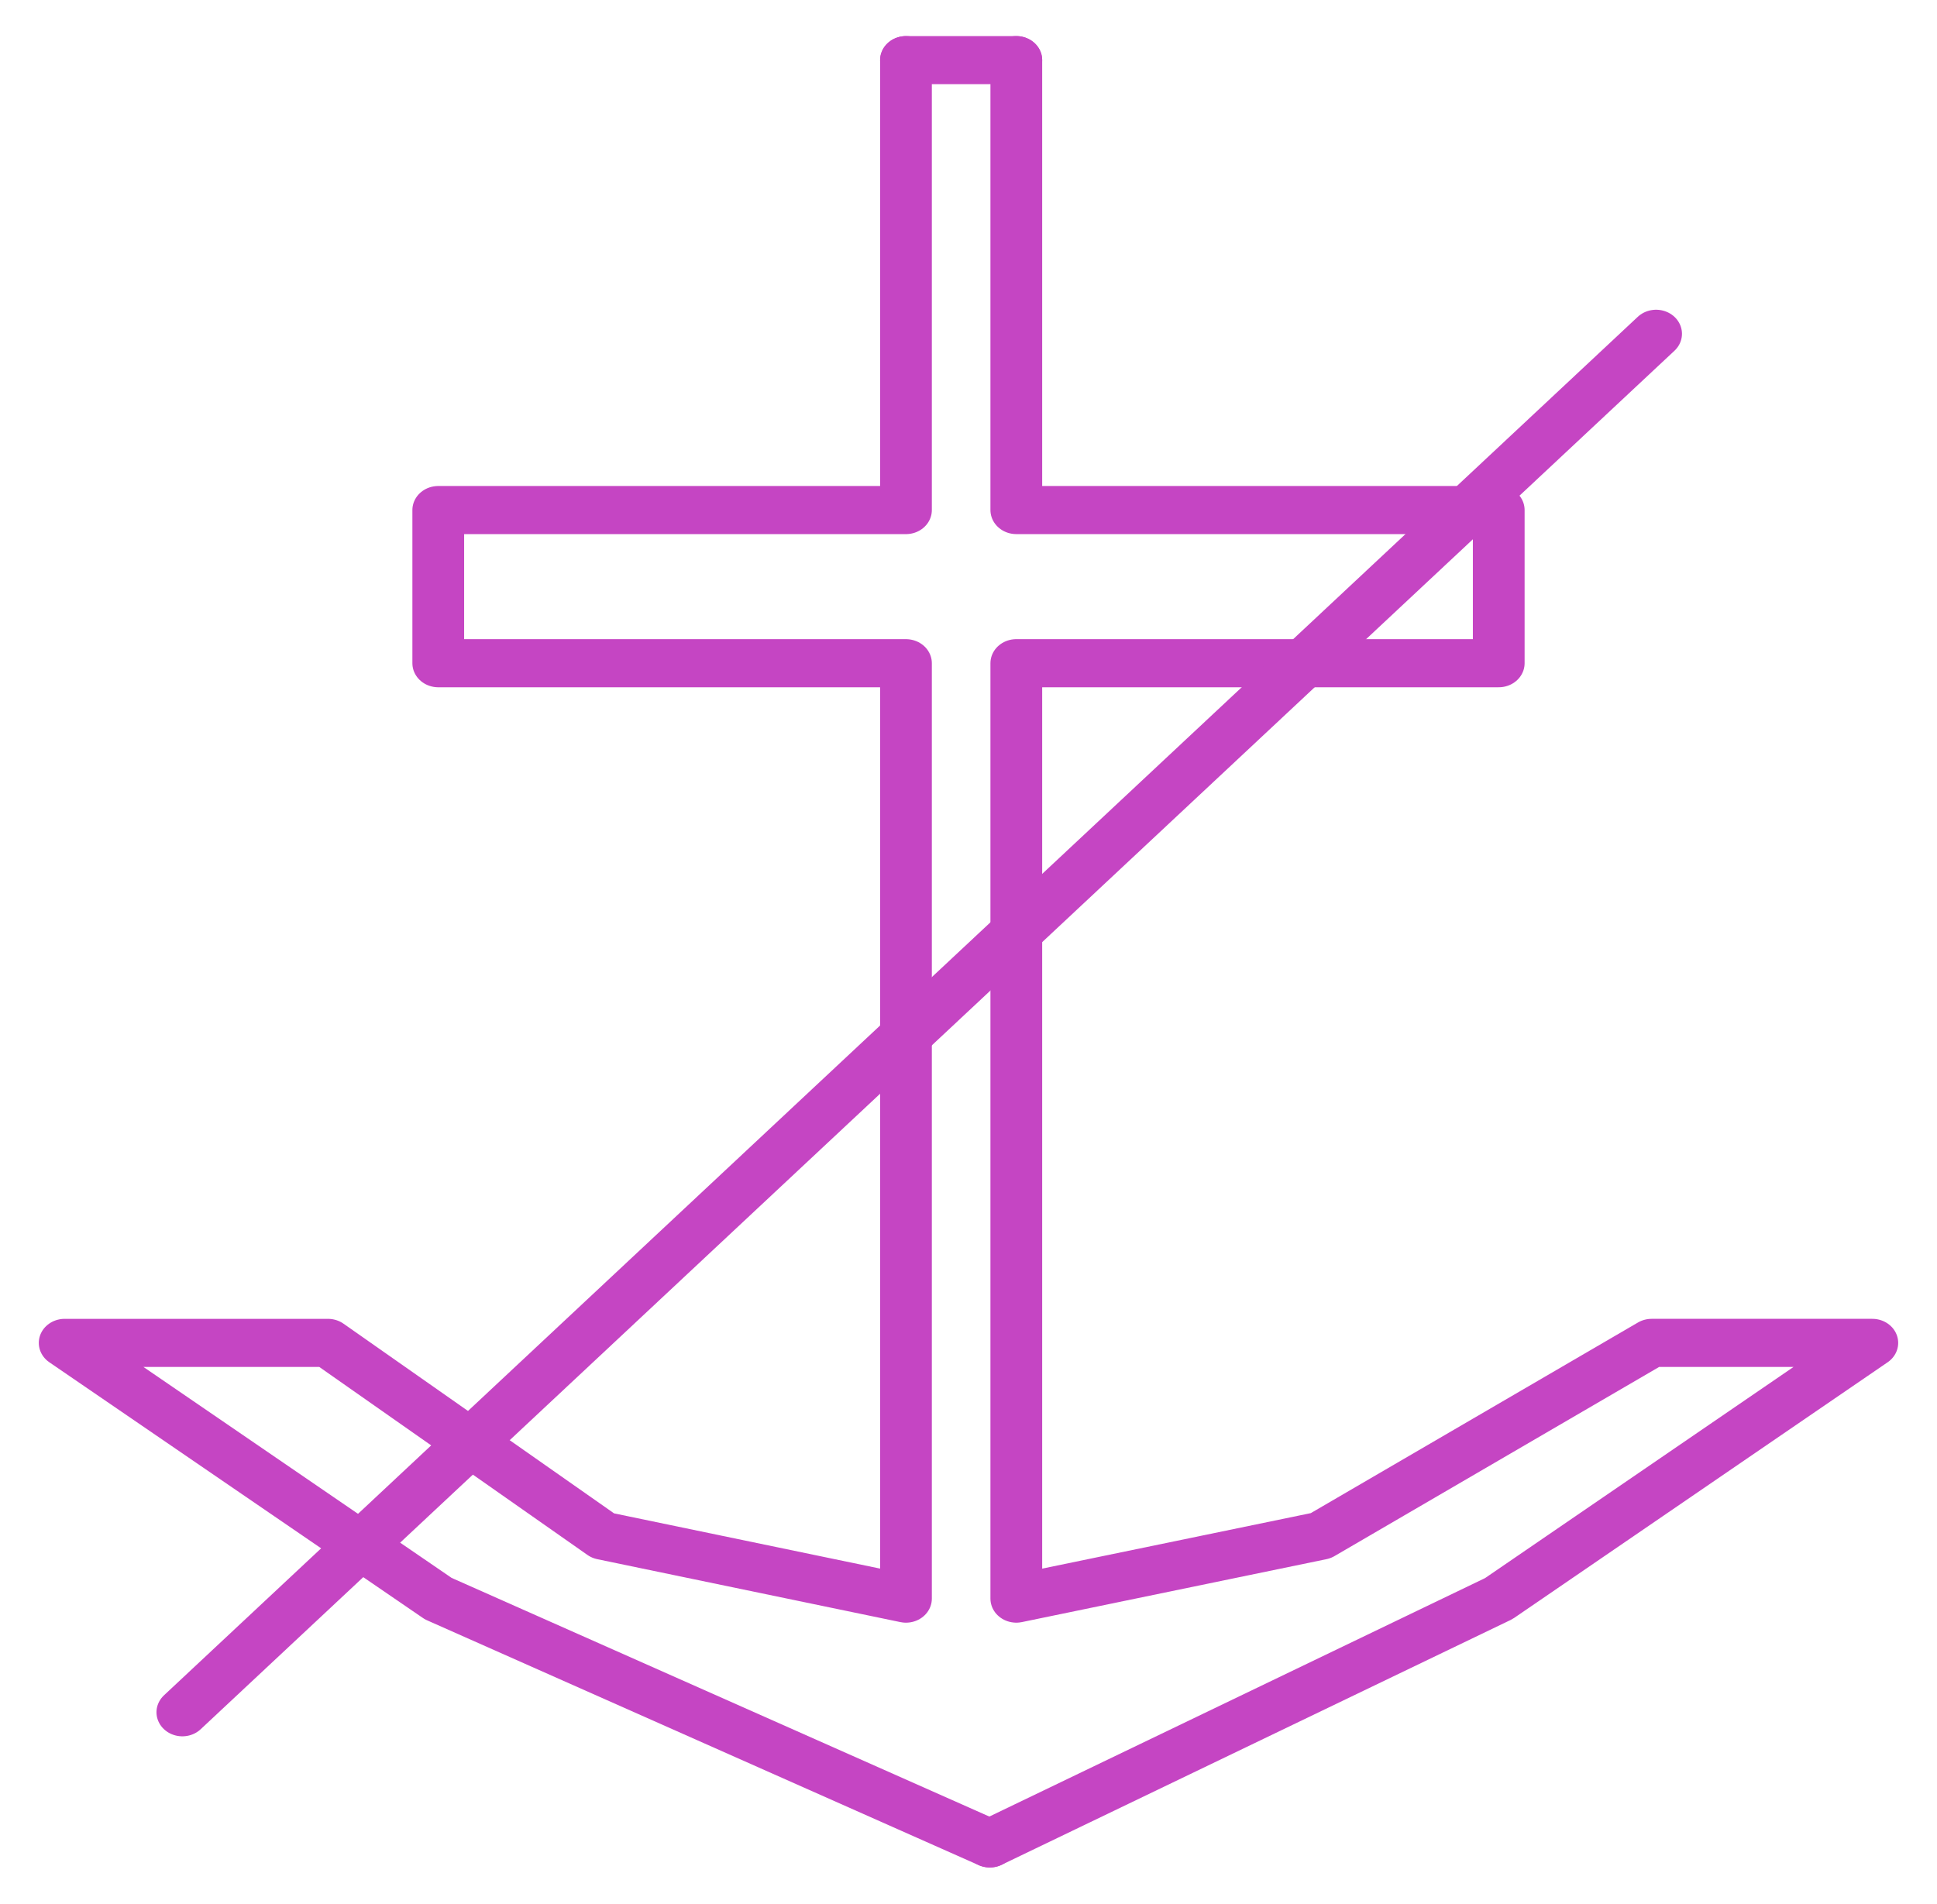
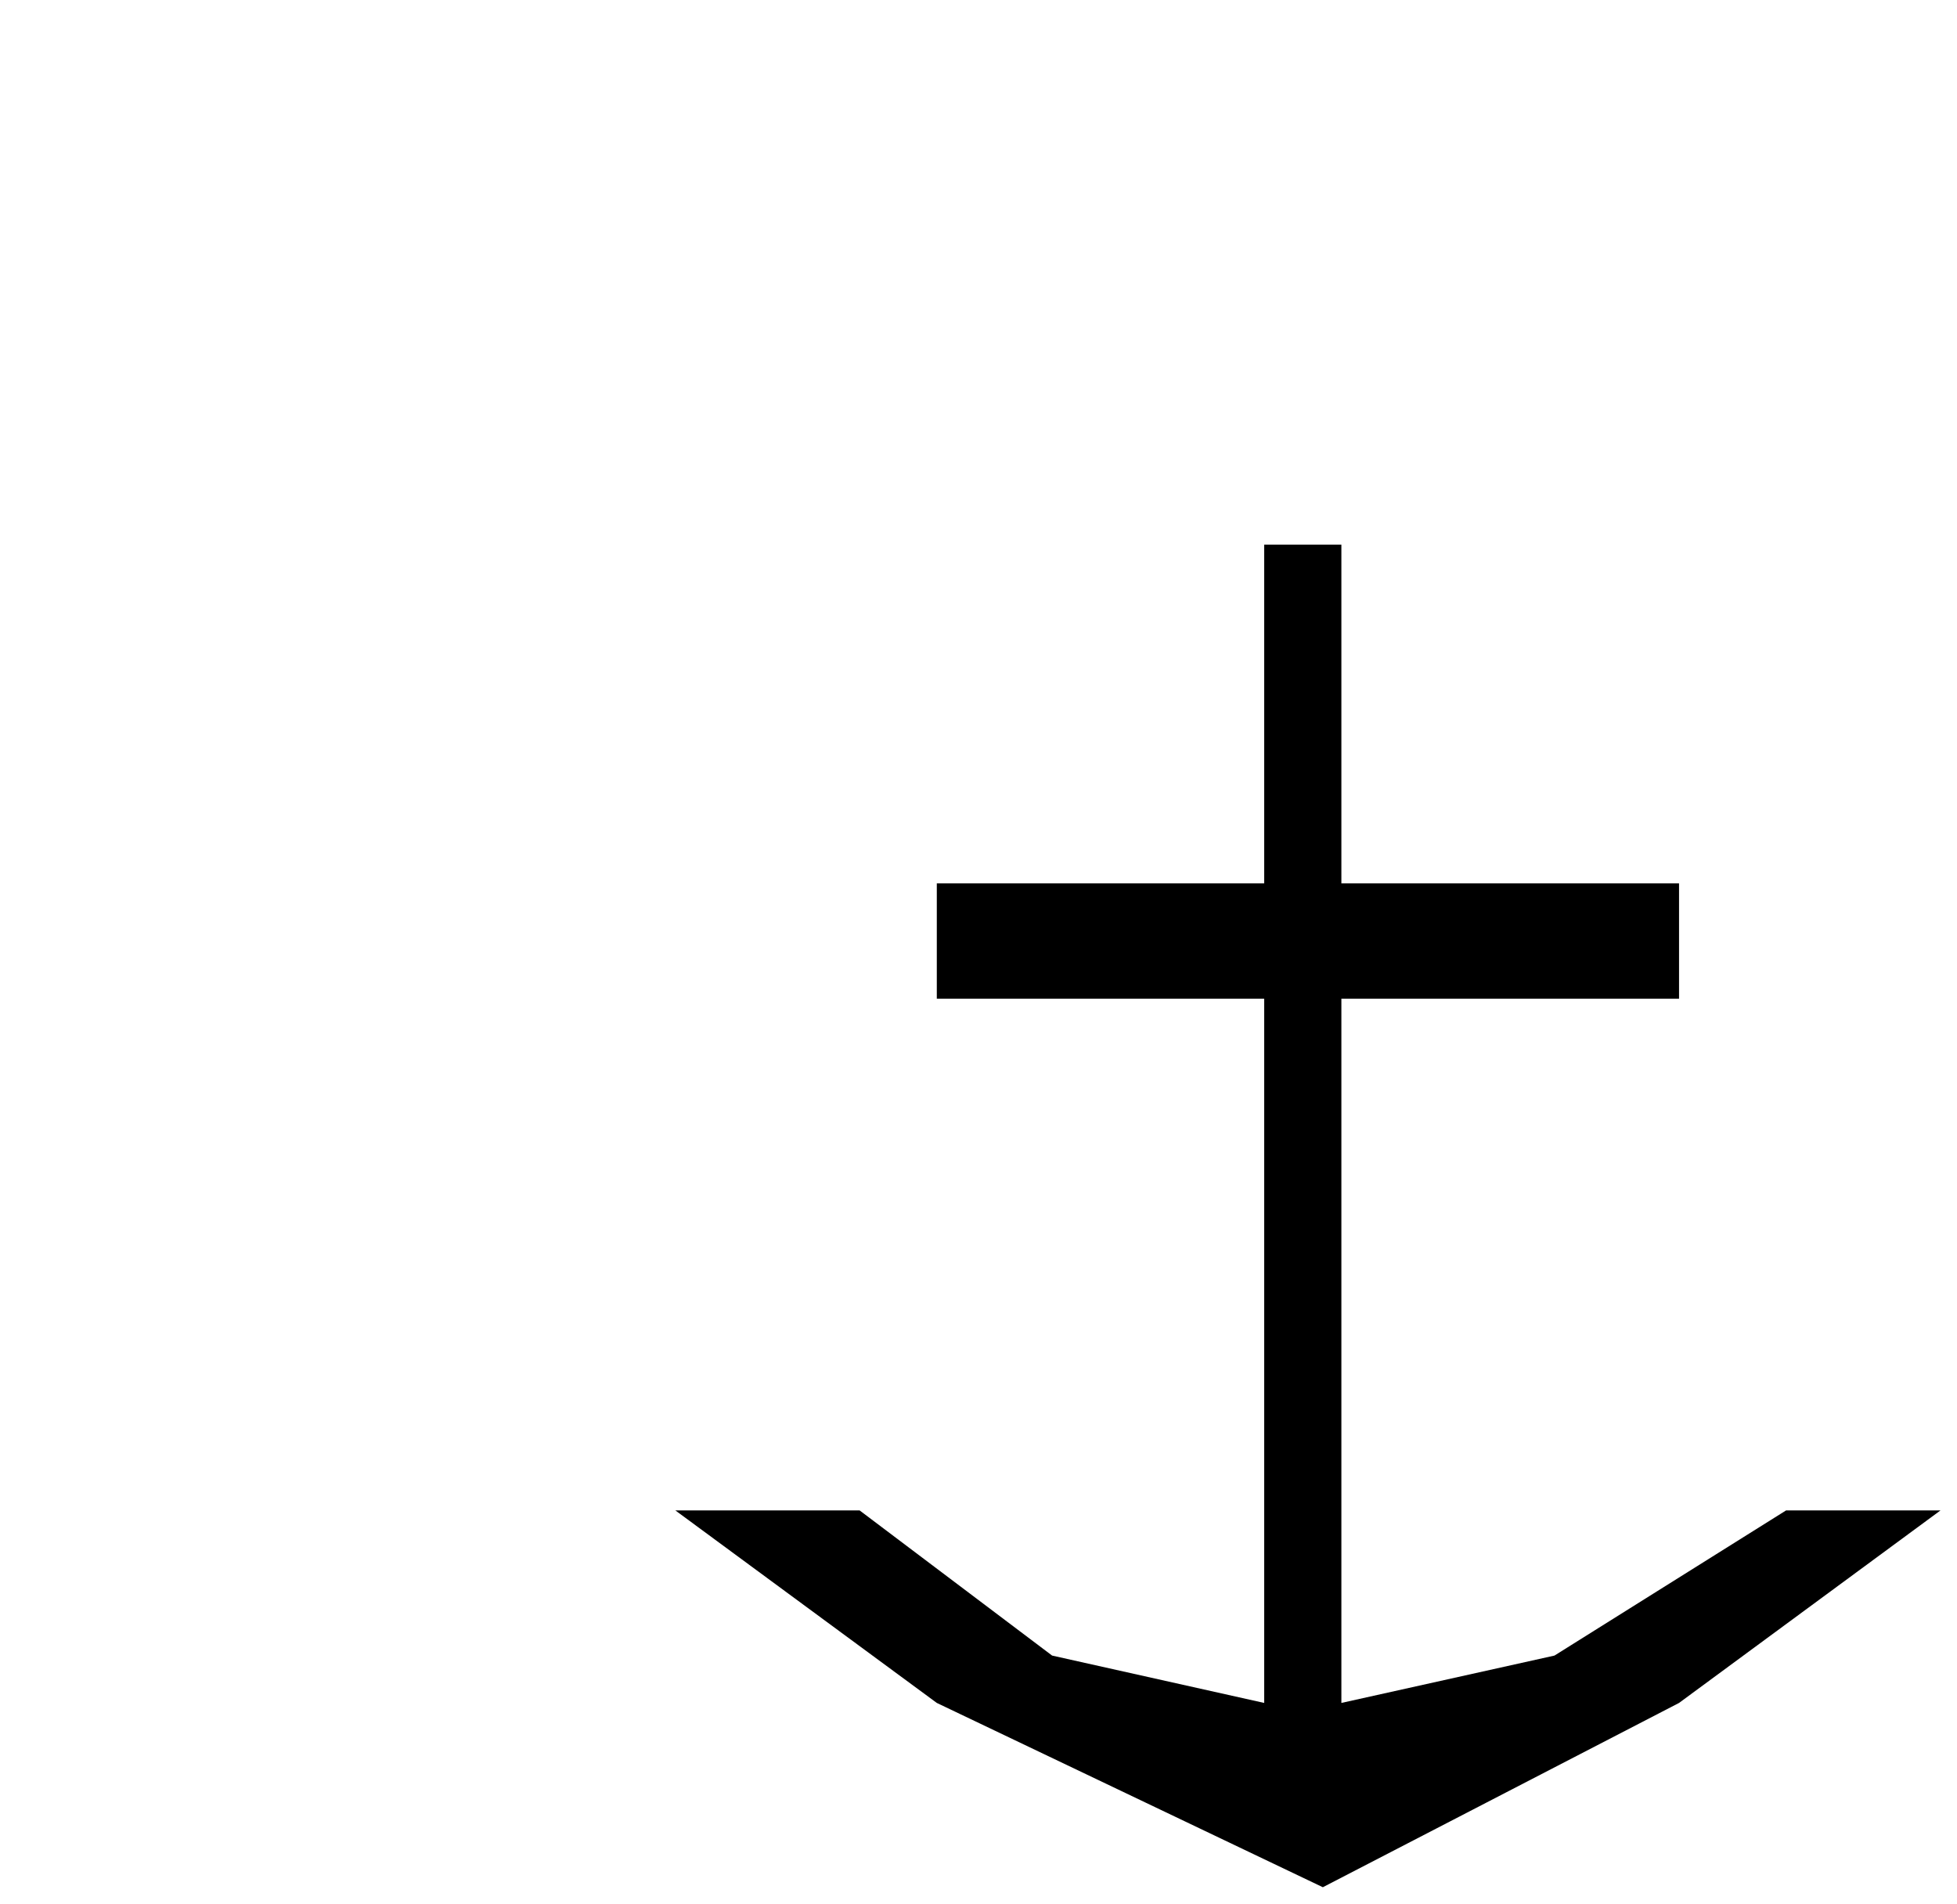
- <svg xmlns="http://www.w3.org/2000/svg" id="svg22" width="40.091" height="39.408" version="1.1" viewBox="0 0 40.091 39.408">
-   <defs id="defs11297" />
-   <g id="g11427" transform="matrix(0.07769893,0,0,0.07226027,-5.30403,0.7031394)" style="stroke:#c545c3;stroke-width:13.783;stroke-linecap:round;stroke-linejoin:round;stroke-dasharray:none;stroke-opacity:1">
-     <path id="path6" d="m 309.597,7.5 v 128.9 h -124.59 v 43.881 h 124.59 v 267.99 l -80.71,-18.022 -73.266,-55.243 H 85.489 l 99.517,73.265 146.92,70.132" style="fill:none;stroke:#c545c3;stroke-width:13.783;stroke-linecap:round;stroke-linejoin:round;stroke-dasharray:none;stroke-opacity:1" />
-     <path id="path8" d="m 331.937,518.4 135.56,-70.132 99.516,-73.265 h -58.769 l -88.155,55.243 -81.101,18.022 v -267.99 h 128.51 V 136.397 H 338.988 V 7.497" style="fill:none;stroke:#c545c3;stroke-width:13.783;stroke-linecap:round;stroke-linejoin:round;stroke-dasharray:none;stroke-opacity:1" />
-     <path id="path10" d="M 338.987,7.5 H 309.602" style="fill:none;stroke:#c545c3;stroke-width:13.783;stroke-linecap:round;stroke-linejoin:round;stroke-dasharray:none;stroke-opacity:1" />
-     <path id="path12" d="M 509.417,85.9 116.837,480.83" style="fill:none;stroke:#c545c3;stroke-width:13.783;stroke-linecap:round;stroke-linejoin:round;stroke-dasharray:none;stroke-opacity:1" />
-   </g>
+ <svg xmlns="http://www.w3.org/2000/svg" version="1.2" baseProfile="tiny" xml:space="preserve" style="shape-rendering:geometricPrecision; fill-rule:evenodd;" width="19.01mm" height="18.49mm" viewBox="-0.16 -0.16 19.01 18.49">
+   <rect class="symbolBox layout" fill="none" x="6.4" y="5.13" height="13.04" width="12.29" />
+   <rect class="svgBox layout" fill="none" x="0" y="0" height="18.17" width="18.69" />
+   <path d=" M 12.12,5.13 L 12.12,8.42 L 8.94,8.42 L 8.94,9.54 L 12.12,9.54 L 12.12,16.38 L 10.06,15.92 L 8.19,14.51 L 6.4,14.51 L 8.94,16.38 L 12.69,18.17 L 16.15,16.38 L 18.69,14.51 L 17.19,14.51 L 14.94,15.92 L 12.87,16.38 L 12.87,9.54 L 16.15,9.54 L 16.15,8.42 L 12.87,8.42 L 12.87,5.13 L 12.12,5.13" class="sl f0 sCHMGF" style="stroke-width: 0.32;" />
+   <path d=" M 17.22,7.13 L 7.2,17.21" class="sl f0 sCHMGF" style="stroke-width: 0.96;" />
+   <circle class="pivotPoint layout" fill="none" cx="0" cy="0" r="1" />
</svg>
